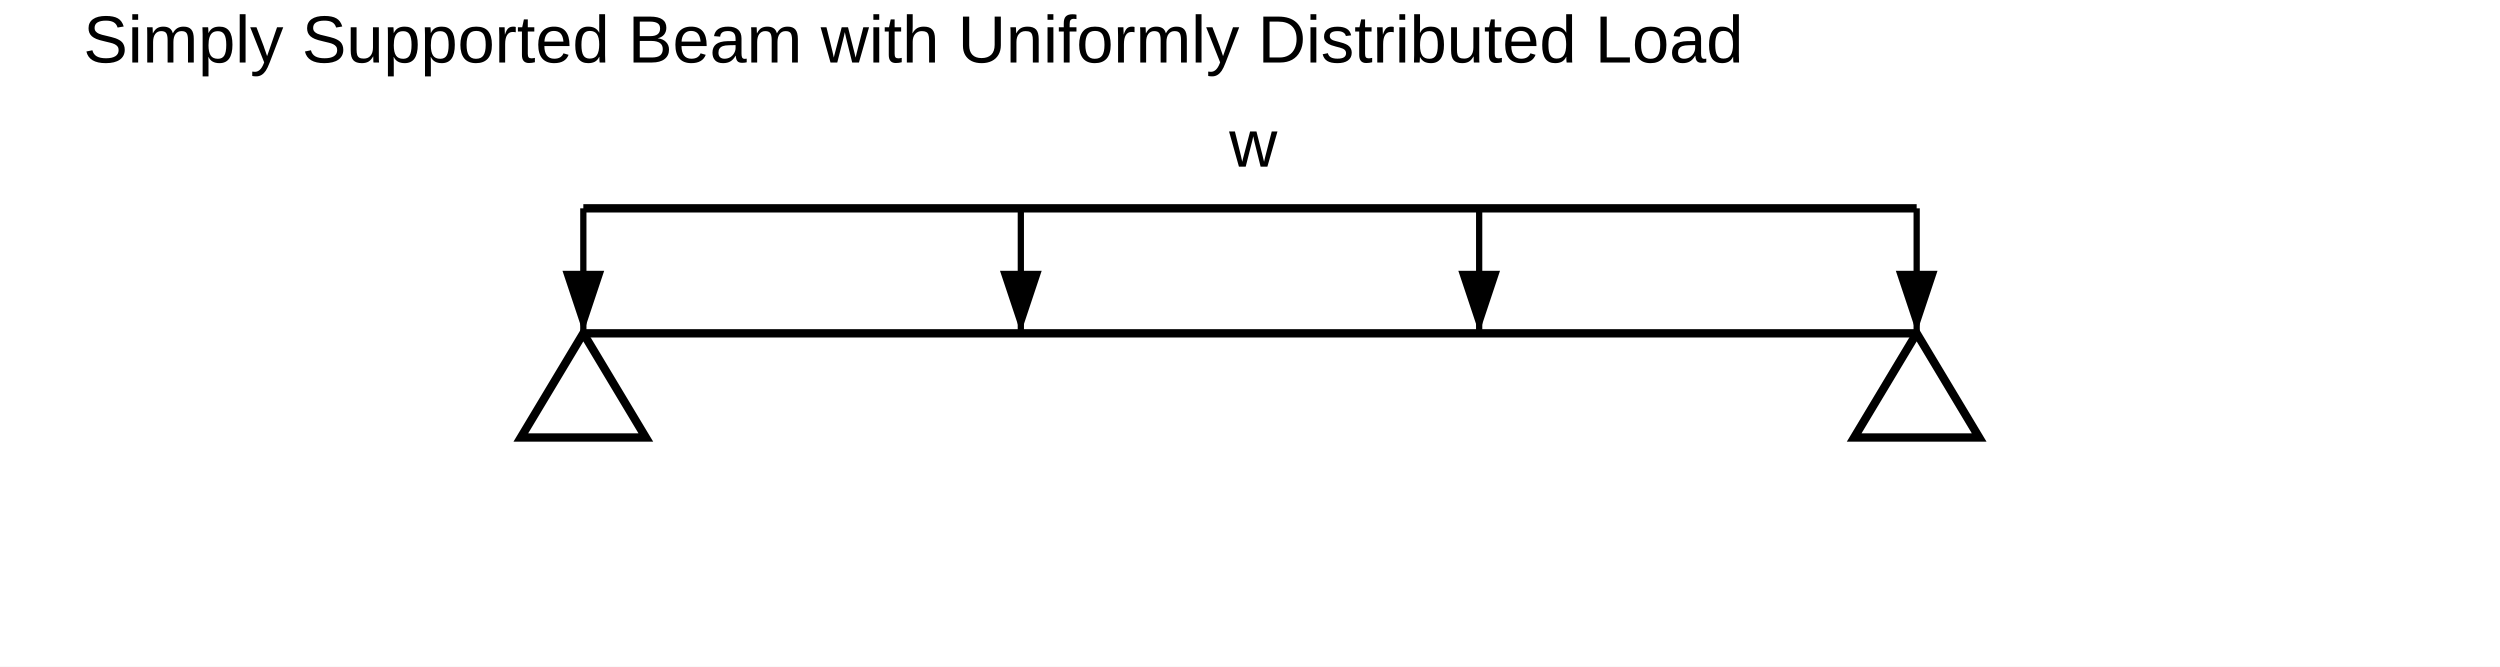
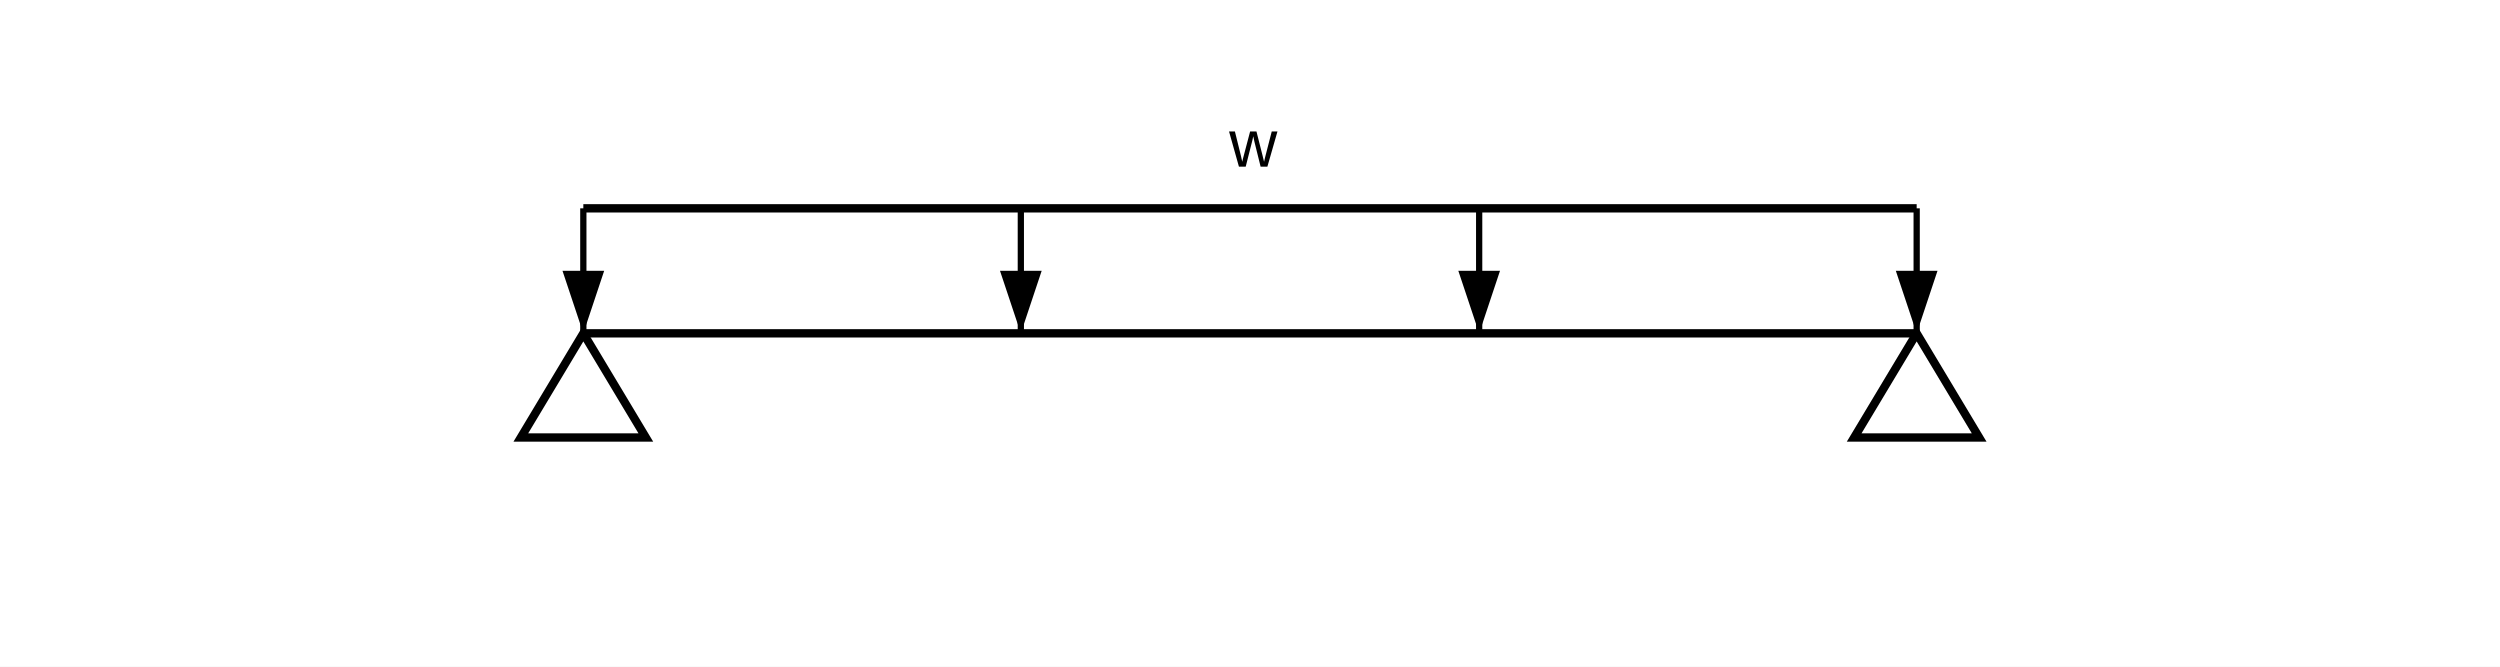
<svg xmlns="http://www.w3.org/2000/svg" width="600" height="160" viewBox="0 0 600 160">
  <style>
.line{stroke:black;stroke-width:2}
.thin{stroke:black;stroke-width:1.5}
.text{font-family:Arial;font-size:16px}
</style>
  <rect width="100%" height="100%" fill="white" />
-   <text x="20" y="15" class="text">Simply Supported Beam with Uniformly Distributed Load</text>
  <line x1="140" y1="80" x2="460" y2="80" class="line" />
  <polygon points="140,80 125,105 155,105" fill="none" stroke="black" stroke-width="2" />
  <polygon points="460,80 445,105 475,105" fill="none" stroke="black" stroke-width="2" />
  <line x1="140" y1="50" x2="140" y2="80" class="thin" />
  <polygon points="135,65 145,65 140,80" fill="black" />
  <line x1="245" y1="50" x2="245" y2="80" class="thin" />
  <polygon points="240,65 250,65 245,80" fill="black" />
  <line x1="355" y1="50" x2="355" y2="80" class="thin" />
  <polygon points="350,65 360,65 355,80" fill="black" />
  <line x1="460" y1="50" x2="460" y2="80" class="thin" />
  <polygon points="455,65 465,65 460,80" fill="black" />
  <line x1="140" y1="50" x2="460" y2="50" class="line" />
  <text x="295" y="40" class="text">w</text>
</svg>
